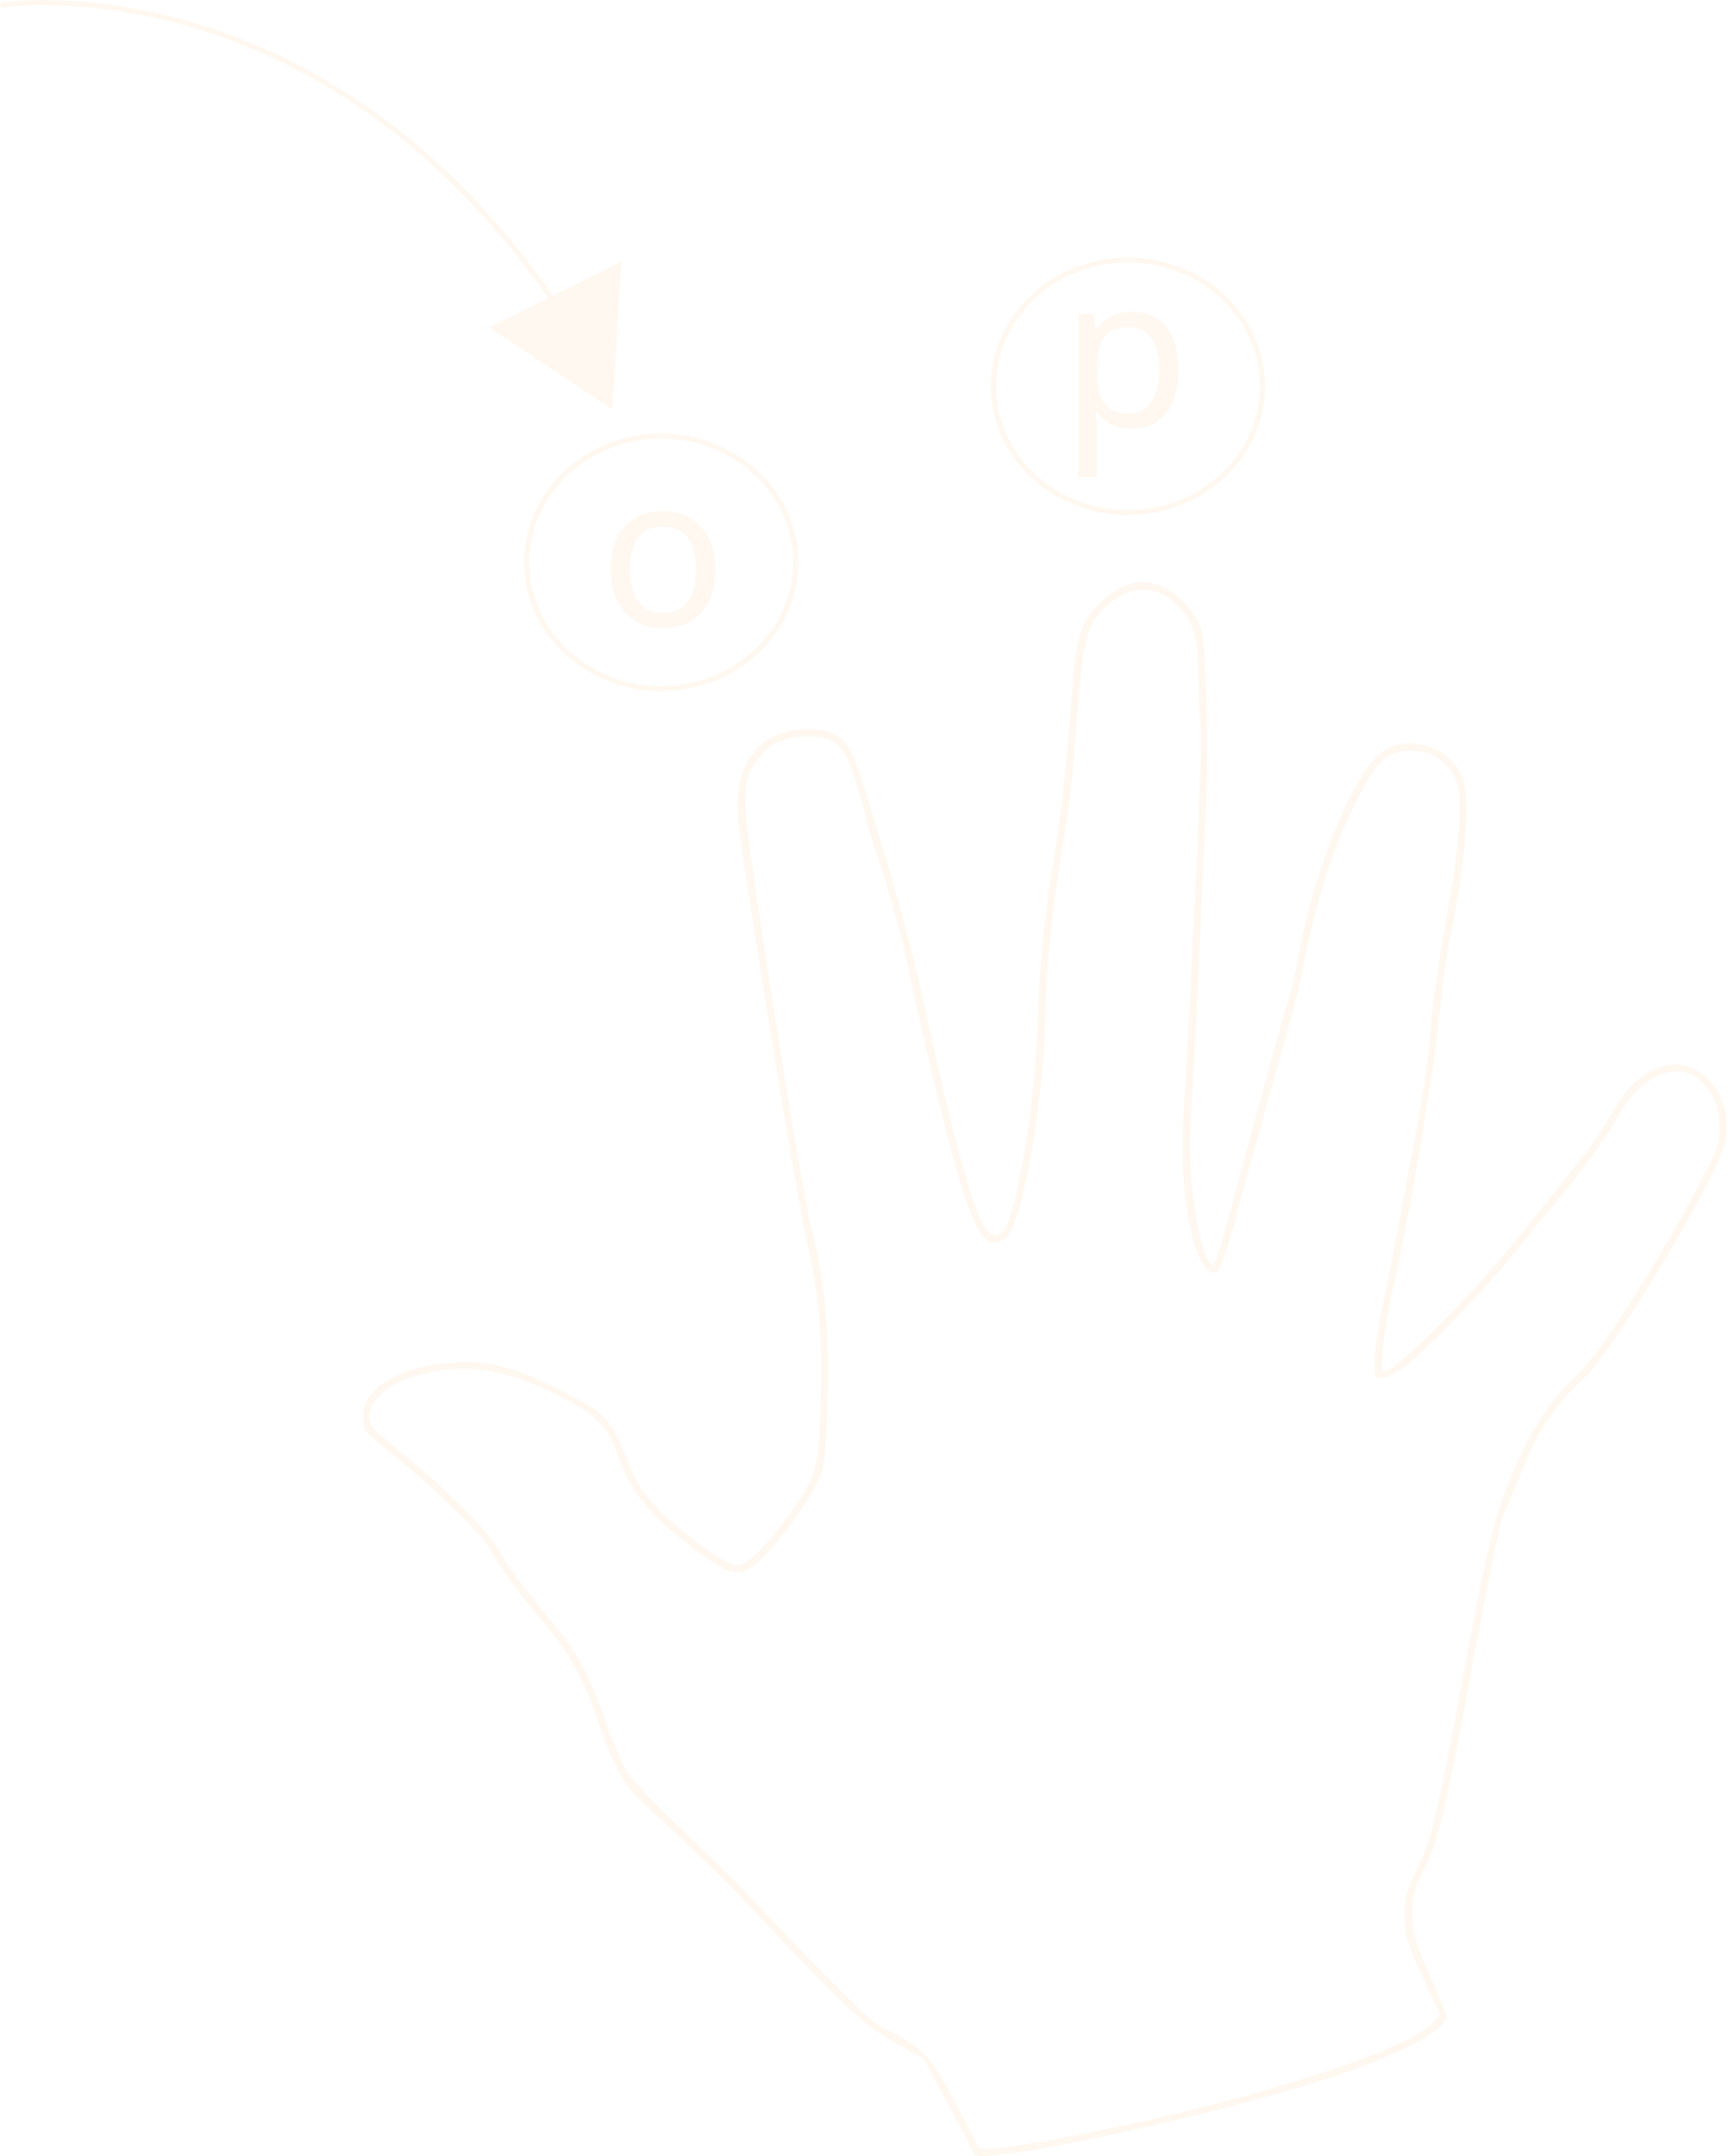
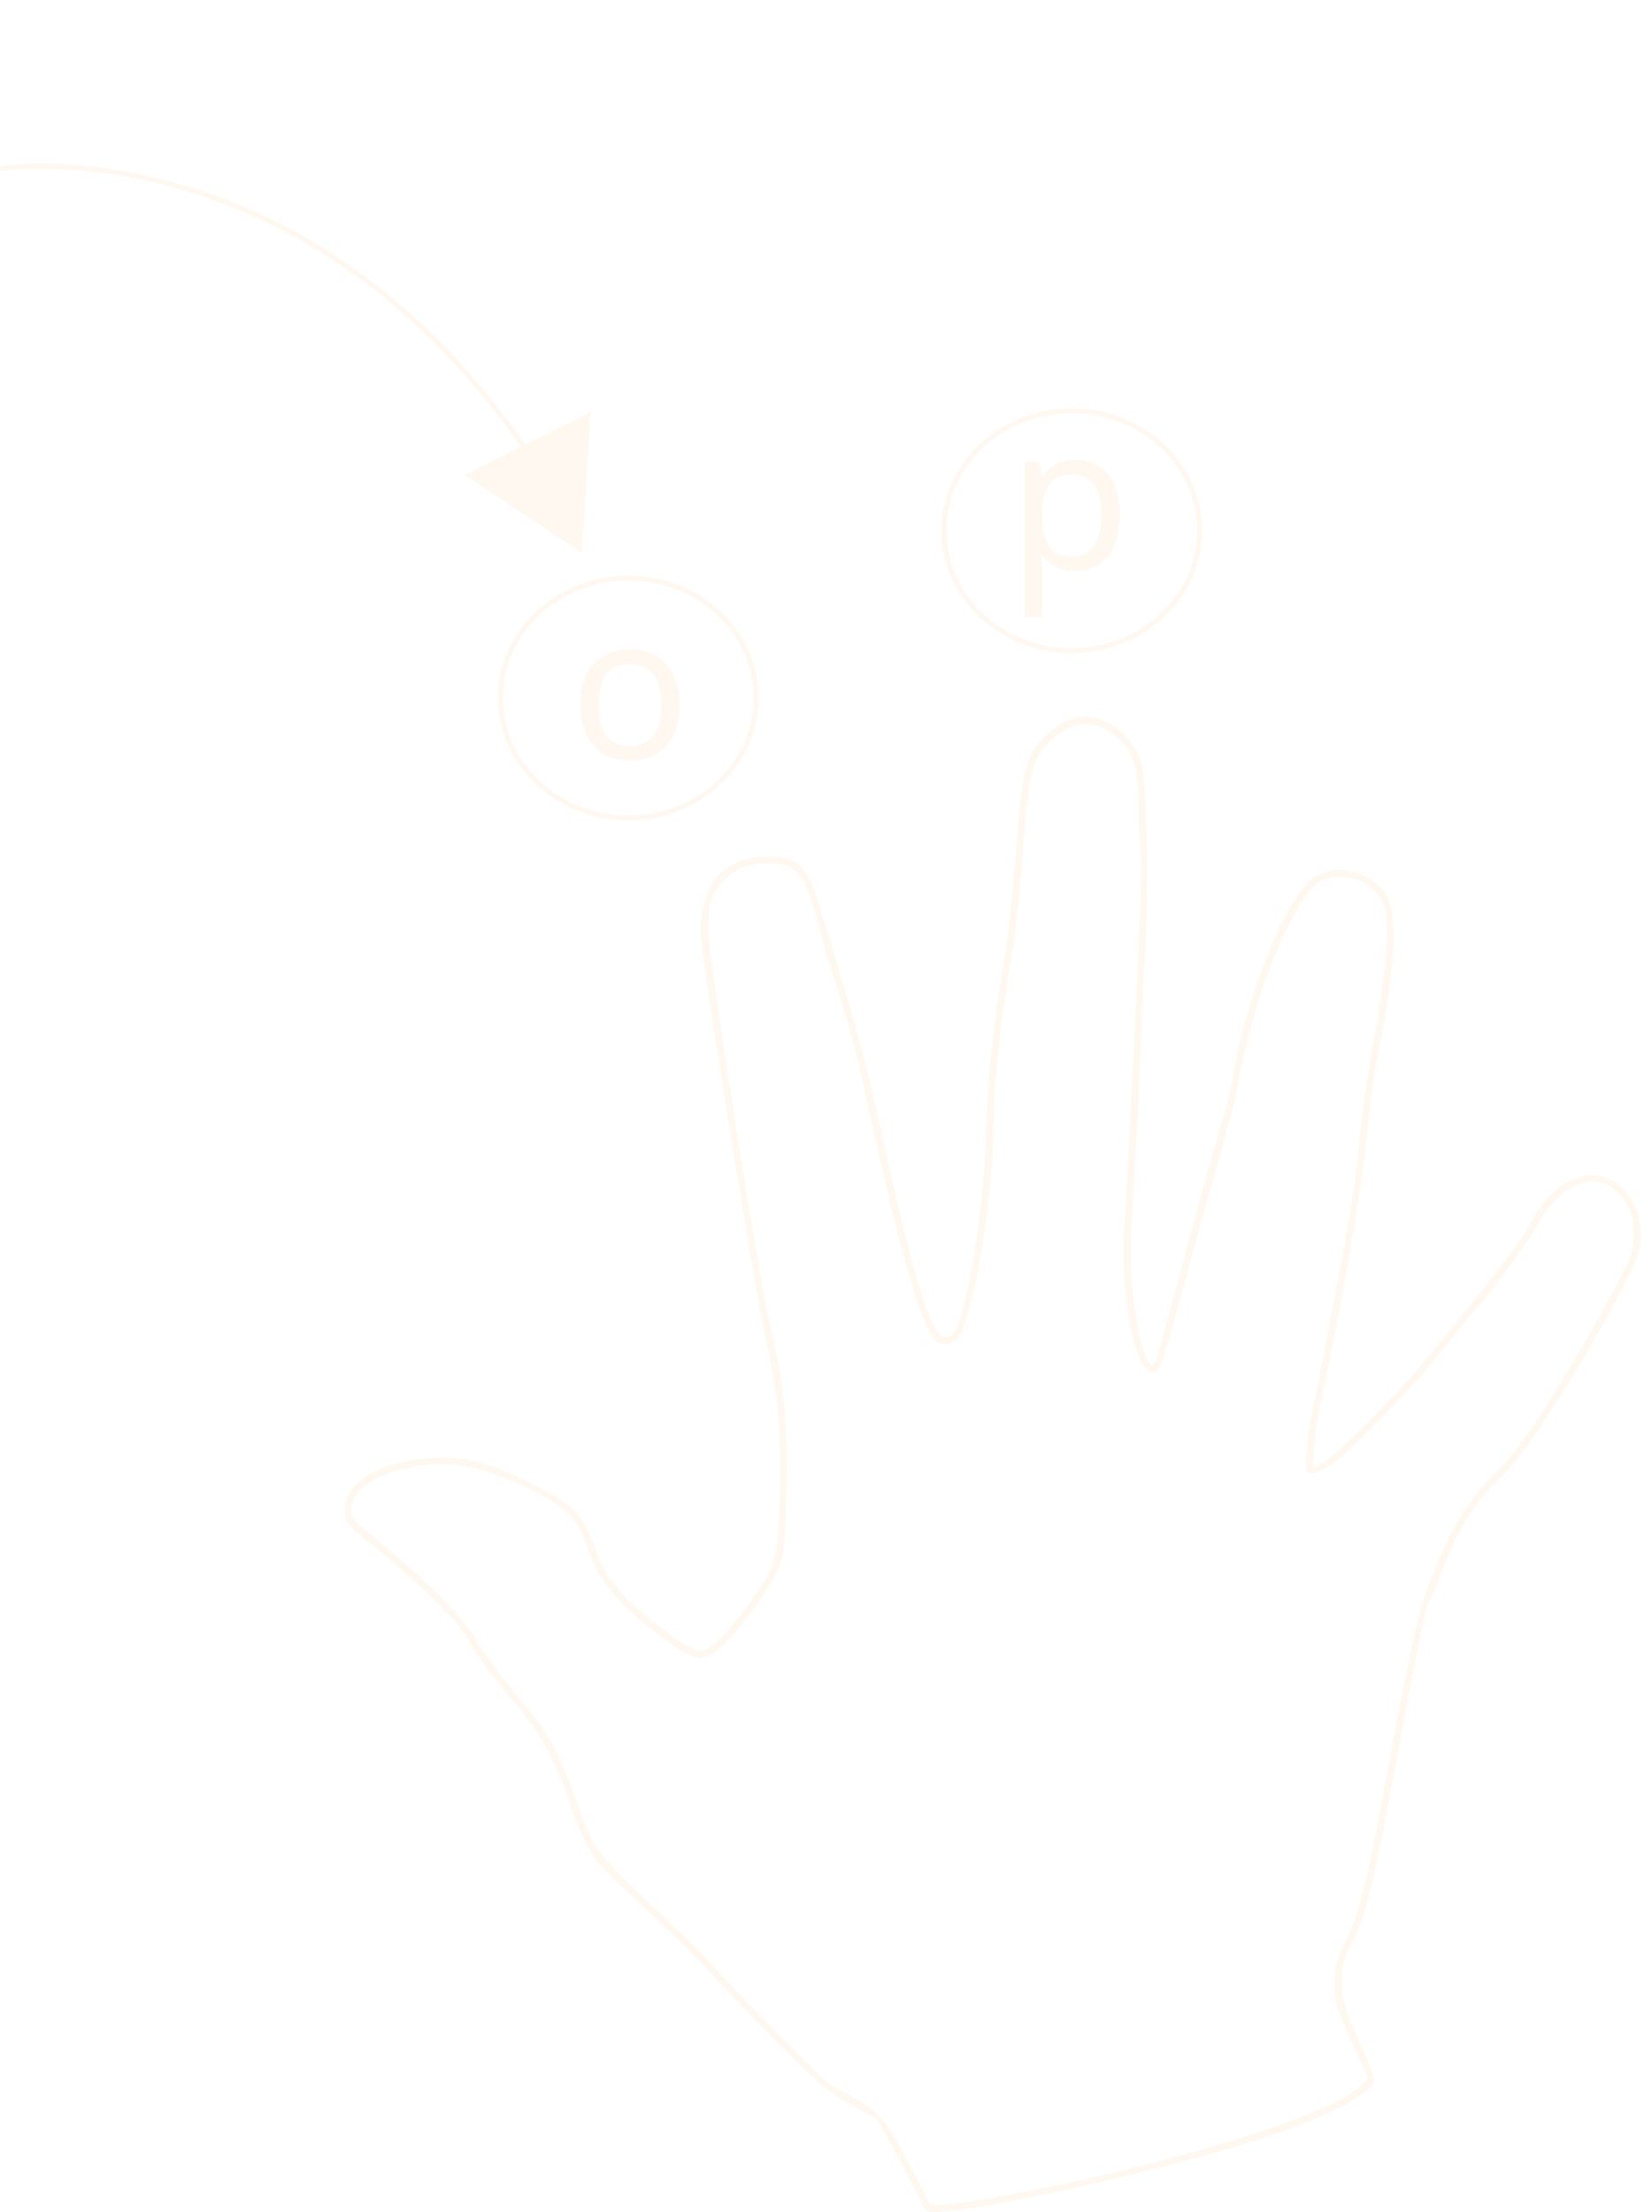
- <svg xmlns="http://www.w3.org/2000/svg" version="1.1" id="svg2" width="327.912" height="409.276" viewBox="0 0 327.912 409.276">
+ <svg xmlns="http://www.w3.org/2000/svg" version="1.1" id="svg2" width="330" height="442" viewBox="0 0 330 442">
  <defs id="defs6" />
-   <ellipse style="opacity:1;fill:none;fill-opacity:1;stroke:#fff8f1;stroke-width:1;stroke-miterlimit:4;stroke-dasharray:none;stroke-opacity:1" id="path827" cx="125.541" cy="106.749" rx="25.543" ry="23.967" />
-   <ellipse style="opacity:1;fill:none;fill-opacity:1;stroke:#fff8f1;stroke-width:1;stroke-miterlimit:4;stroke-dasharray:none;stroke-opacity:1" id="path827-3" cx="214.155" cy="73.322" rx="25.543" ry="23.967" />
-   <path style="fill:#fff8f1;stroke-width:0.645;fill-opacity:1" d="m 184.567,408.287 c -0.25,-0.666 -2.429,-4.865 -4.842,-9.332 l -4.387,-8.121 -5.475,-3.073 c -4.533,-2.544 -7.071,-4.697 -14.748,-12.511 -5.1,-5.191 -10.98,-11.341 -13.067,-13.668 -2.087,-2.326 -7.711,-7.871 -12.499,-12.321 -4.787,-4.451 -9.163,-8.64 -9.724,-9.311 -2.026,-2.422 -4.301,-7.129 -6.044,-12.502 -2.521,-7.77 -6.197,-14.523 -10.616,-19.502 -3.963,-4.465 -8.806,-11.109 -10.357,-14.21 -1.145,-2.289 -11.041,-11.87 -17.743,-17.178 -2.837,-2.247 -5.371,-4.41 -5.632,-4.807 -0.261,-0.397 -0.478,-1.814 -0.484,-3.149 -0.021,-5.174 7.082,-9.322 17.077,-9.97 6.851,-0.445 11.688,0.804 20.633,5.327 7.878,3.983 9.4,5.473 11.734,11.484 2.212,5.697 3.259,7.483 6.246,10.649 4.308,4.566 13.249,11.051 15.236,11.051 2.024,0 5.657,-3.601 10.492,-10.4 4.668,-6.563 5.117,-8.288 5.461,-20.996 0.336,-12.397 -0.388,-20.421 -2.754,-30.533 -1.861,-7.952 -12.403,-72.888 -12.983,-79.971 -0.816,-9.967 3.926,-16.523 12.146,-16.791 7.032,-0.23 8.849,1.307 11.459,9.692 6.389,20.529 9.261,30.927 11.947,43.256 6.614,30.36 10.345,42.697 13.027,43.079 1.908,0.272 2.959,-1.91 4.603,-9.55 2.047,-9.515 3.321,-19.948 3.692,-30.238 0.442,-12.254 1.281,-20.808 3.17,-32.305 1.448,-8.815 2.123,-15.099 3.551,-33.053 0.705,-8.863 1.855,-11.991 5.675,-15.432 3.619,-3.26 7.191,-4.179 10.834,-2.788 3.419,1.306 7.087,5.258 7.907,8.52 1.06,4.215 1.455,24.46 0.733,37.595 -0.38,6.915 -0.797,15.91 -0.927,19.988 -0.205,6.428 -0.97,21.331 -1.912,37.242 -0.515,8.696 1.506,22.469 3.697,25.197 0.89,1.107 1.124,0.487 4.342,-11.501 5.882,-21.909 9.59,-35.329 10.511,-38.042 0.542,-1.596 1.435,-5.513 1.985,-8.704 2.879,-16.707 11.124,-36.277 16.476,-39.109 4.741,-2.509 10.411,-1.058 13.813,3.533 2.602,3.511 2.079,14.393 -1.572,32.675 -0.673,3.369 -1.666,10.768 -2.206,16.442 -0.923,9.683 -5.845,38.144 -8.787,50.811 -1.436,6.181 -2.355,14.634 -1.592,14.634 2.236,0 16.204,-13.874 25.211,-25.039 13.145,-16.296 15.852,-19.859 17.736,-23.344 3.028,-5.6 6.06,-8.436 10.325,-9.659 7.073,-2.029 13.677,6.357 11.583,14.707 -1.766,7.04 -21.049,39.213 -26.603,44.384 -5.81,5.41 -9.344,10.787 -12.428,18.907 -1.273,3.351 -2.597,6.434 -2.943,6.85 -0.571,0.688 -2.463,10.048 -7.355,36.382 -3.693,19.876 -5.451,26.969 -7.771,31.342 -1.895,3.572 -2.243,4.875 -2.243,8.408 0,3.618 0.434,5.159 3.224,11.448 1.773,3.997 3.224,7.593 3.224,7.991 0,2.698 -9.476,7.609 -23.212,12.031 -17.721,5.704 -49.836,13.121 -61.726,14.255 -4.201,0.401 -4.708,0.325 -5.119,-0.766 z m 15.765,-2.226 c 32.269,-5.856 66.24,-16.31 71.561,-22.022 l 1.461,-1.568 -3.361,-7.363 c -2.982,-6.532 -3.357,-7.835 -3.326,-11.554 0.029,-3.516 0.422,-4.959 2.438,-8.957 2.509,-4.976 3.972,-10.977 8.036,-32.953 5.18,-28.011 6.357,-33.024 9.663,-41.139 3.504,-8.604 7.386,-14.635 12.471,-19.378 4.497,-4.194 14.627,-20.024 23.74,-37.098 2.948,-5.523 3.405,-6.866 3.405,-9.997 0,-3.751 -0.744,-5.823 -2.969,-8.267 -4.534,-4.98 -11.91,-1.936 -16.622,6.859 -1.739,3.247 -8.713,12.691 -12.418,16.818 -0.796,0.887 -3.754,4.513 -6.573,8.06 -5.883,7.401 -18.153,20.04 -21.848,22.506 -2.689,1.794 -4.871,2.175 -4.964,0.867 -0.208,-2.928 0.329,-7.721 1.443,-12.879 0.711,-3.289 1.683,-8.157 2.16,-10.817 0.477,-2.66 1.628,-8.753 2.557,-13.54 2.762,-14.232 4.034,-22.507 4.509,-29.337 0.247,-3.546 1.46,-11.961 2.696,-18.698 2.569,-14.005 3.358,-23.47 2.239,-26.86 -1.178,-3.571 -3.986,-5.838 -7.619,-6.15 -4.827,-0.416 -6.952,1.076 -10.286,7.22 -5.224,9.629 -8.638,19.934 -11.428,34.495 -0.51,2.66 -2.093,8.898 -3.519,13.863 -2.463,8.577 -5.162,18.305 -9.808,35.355 -1.229,4.511 -2.46,7.777 -3.012,7.988 -3.748,1.438 -7.111,-13.325 -6.348,-27.869 0.223,-4.255 0.685,-12.96 1.027,-19.343 1.808,-33.792 2.636,-54.324 2.287,-56.68 -0.215,-1.451 -0.403,-5.395 -0.417,-8.764 -0.032,-7.49 -0.724,-10.327 -3.212,-13.16 -4.099,-4.668 -9.232,-4.973 -13.952,-0.829 -3.865,3.394 -4.636,6.047 -5.697,19.606 -1.165,14.899 -1.357,16.627 -2.916,26.299 -1.943,12.051 -3.19,23.936 -3.19,30.393 0,16.012 -4.394,41.471 -7.579,43.917 -0.577,0.443 -1.714,0.806 -2.525,0.806 -3.559,0 -7.436,-12.815 -16.675,-55.128 -0.852,-3.901 -2.864,-11.094 -4.471,-15.984 -1.608,-4.89 -2.923,-9.201 -2.923,-9.578 0,-0.378 -0.76,-3.18 -1.69,-6.227 -2.32,-7.607 -3.908,-9.154 -9.394,-9.154 -4.804,0 -7.818,1.646 -10.289,5.62 -1.307,2.102 -1.505,3.198 -1.431,7.92 0.092,5.919 10.234,70.62 12.482,79.629 2.602,10.429 3.378,18.428 3.092,31.856 -0.221,10.354 -0.483,13.157 -1.457,15.535 -1.504,3.676 -6.122,10.292 -10.238,14.669 -4.216,4.483 -5.981,4.542 -11.792,0.395 -9.281,-6.623 -13.959,-11.957 -16.036,-18.287 -1.811,-5.519 -3.723,-7.885 -8.546,-10.576 -12.624,-7.043 -21.288,-8.379 -31.573,-4.87 -6.504,2.22 -9.365,7.248 -5.813,10.22 0.798,0.668 4.062,3.385 7.254,6.037 7.079,5.883 14.675,13.784 16.06,16.703 0.971,2.046 3.933,6.005 10.849,14.498 3.967,4.871 6.298,9.341 9.127,17.496 1.265,3.648 3.061,7.931 3.992,9.518 0.93,1.587 5.495,6.437 10.145,10.777 4.65,4.34 10.205,9.774 12.346,12.076 10.607,11.404 23.363,24.28 24.822,25.057 9.54,5.079 9.896,5.424 14.613,14.137 2.438,4.503 4.531,8.579 4.652,9.058 0.257,1.021 4.23,0.692 14.791,-1.225 z" id="path913" />
-   <text xml:space="preserve" style="font-style:normal;font-weight:normal;font-size:40px;line-height:1.25;font-family:sans-serif;letter-spacing:0px;word-spacing:0px;fill:#fff8f1;fill-opacity:1;stroke:none;" x="113.765" y="118.857" id="text917">
-     <tspan id="tspan915" x="113.765" y="118.857">o</tspan>
+   <ellipse style="opacity:1;fill:none;fill-opacity:1;stroke:#fff8f1;stroke-width:1;stroke-miterlimit:4;stroke-dasharray:none;stroke-opacity:1" id="path827" cx="125.541" cy="139.474" rx="25.543" ry="23.967" />
+   <ellipse style="opacity:1;fill:none;fill-opacity:1;stroke:#fff8f1;stroke-width:1;stroke-miterlimit:4;stroke-dasharray:none;stroke-opacity:1" id="path827-3" cx="214.155" cy="106.047" rx="25.543" ry="23.967" />
+   <path style="fill:#fff8f1;fill-opacity:1;stroke-width:0.645" d="m 184.567,441.012 c -0.25,-0.666 -2.429,-4.865 -4.842,-9.332 l -4.387,-8.121 -5.475,-3.073 c -4.533,-2.544 -7.071,-4.697 -14.748,-12.511 -5.1,-5.191 -10.98,-11.341 -13.067,-13.668 -2.087,-2.326 -7.711,-7.871 -12.499,-12.321 -4.787,-4.451 -9.163,-8.64 -9.724,-9.311 -2.026,-2.422 -4.301,-7.129 -6.044,-12.502 -2.521,-7.77 -6.197,-14.523 -10.616,-19.502 -3.963,-4.465 -8.806,-11.109 -10.357,-14.21 -1.145,-2.289 -11.041,-11.87 -17.743,-17.178 -2.837,-2.247 -5.371,-4.41 -5.632,-4.807 -0.261,-0.397 -0.478,-1.814 -0.484,-3.149 -0.021,-5.174 7.082,-9.322 17.077,-9.97 6.851,-0.445 11.688,0.804 20.633,5.327 7.878,3.983 9.4,5.473 11.734,11.484 2.212,5.697 3.259,7.483 6.246,10.649 4.308,4.566 13.249,11.051 15.236,11.051 2.024,0 5.657,-3.601 10.492,-10.4 4.668,-6.563 5.117,-8.288 5.461,-20.996 0.336,-12.397 -0.388,-20.421 -2.754,-30.533 -1.861,-7.952 -12.403,-72.888 -12.983,-79.971 -0.816,-9.967 3.926,-16.523 12.146,-16.791 7.032,-0.23 8.849,1.307 11.459,9.692 6.389,20.529 9.261,30.927 11.947,43.256 6.614,30.36 10.345,42.697 13.027,43.079 1.908,0.272 2.959,-1.91 4.603,-9.55 2.047,-9.515 3.321,-19.948 3.692,-30.238 0.442,-12.254 1.281,-20.808 3.17,-32.305 1.448,-8.815 2.123,-15.099 3.551,-33.053 0.705,-8.863 1.855,-11.991 5.675,-15.432 3.619,-3.26 7.191,-4.179 10.834,-2.788 3.419,1.306 7.087,5.258 7.907,8.52 1.06,4.215 1.455,24.46 0.733,37.595 -0.38,6.915 -0.797,15.91 -0.927,19.988 -0.205,6.428 -0.97,21.331 -1.912,37.242 -0.515,8.696 1.506,22.469 3.697,25.197 0.89,1.107 1.124,0.487 4.342,-11.501 5.882,-21.909 9.59,-35.329 10.511,-38.042 0.542,-1.596 1.435,-5.513 1.985,-8.704 2.879,-16.707 11.124,-36.277 16.476,-39.109 4.741,-2.509 10.411,-1.058 13.813,3.533 2.602,3.511 2.079,14.393 -1.572,32.675 -0.673,3.369 -1.666,10.768 -2.206,16.442 -0.923,9.683 -5.845,38.144 -8.787,50.811 -1.436,6.181 -2.355,14.634 -1.592,14.634 2.236,0 16.204,-13.874 25.211,-25.039 13.145,-16.296 15.852,-19.859 17.736,-23.344 3.028,-5.6 6.06,-8.436 10.325,-9.659 7.073,-2.029 13.677,6.357 11.583,14.707 -1.766,7.04 -21.049,39.213 -26.603,44.384 -5.81,5.41 -9.344,10.787 -12.428,18.907 -1.273,3.351 -2.597,6.434 -2.943,6.85 -0.571,0.688 -2.463,10.048 -7.355,36.382 -3.693,19.876 -5.451,26.969 -7.771,31.342 -1.895,3.572 -2.243,4.875 -2.243,8.408 0,3.618 0.434,5.159 3.224,11.448 1.773,3.997 3.224,7.593 3.224,7.991 0,2.698 -9.476,7.609 -23.212,12.031 -17.721,5.704 -49.836,13.121 -61.726,14.255 -4.201,0.401 -4.708,0.325 -5.119,-0.766 z m 15.765,-2.226 c 32.269,-5.856 66.24,-16.31 71.561,-22.022 l 1.461,-1.568 -3.361,-7.363 c -2.982,-6.532 -3.357,-7.835 -3.326,-11.554 0.029,-3.516 0.422,-4.959 2.438,-8.957 2.509,-4.976 3.972,-10.977 8.036,-32.953 5.18,-28.011 6.357,-33.024 9.663,-41.139 3.504,-8.604 7.386,-14.635 12.471,-19.378 4.497,-4.194 14.627,-20.024 23.74,-37.098 2.948,-5.523 3.405,-6.866 3.405,-9.997 0,-3.751 -0.744,-5.823 -2.969,-8.267 -4.534,-4.98 -11.91,-1.936 -16.622,6.859 -1.739,3.247 -8.713,12.691 -12.418,16.818 -0.796,0.887 -3.754,4.513 -6.573,8.06 -5.883,7.401 -18.153,20.04 -21.848,22.506 -2.689,1.794 -4.871,2.175 -4.964,0.867 -0.208,-2.928 0.329,-7.721 1.443,-12.879 0.711,-3.289 1.683,-8.157 2.16,-10.817 0.477,-2.66 1.628,-8.753 2.557,-13.54 2.762,-14.232 4.034,-22.507 4.509,-29.337 0.247,-3.546 1.46,-11.961 2.696,-18.698 2.569,-14.005 3.358,-23.47 2.239,-26.86 -1.178,-3.571 -3.986,-5.838 -7.619,-6.15 -4.827,-0.416 -6.952,1.076 -10.286,7.22 -5.224,9.629 -8.638,19.934 -11.428,34.495 -0.51,2.66 -2.093,8.898 -3.519,13.863 -2.463,8.577 -5.162,18.305 -9.808,35.355 -1.229,4.511 -2.46,7.777 -3.012,7.988 -3.748,1.438 -7.111,-13.325 -6.348,-27.869 0.223,-4.255 0.685,-12.96 1.027,-19.343 1.808,-33.792 2.636,-54.324 2.287,-56.68 -0.215,-1.451 -0.403,-5.395 -0.417,-8.764 -0.032,-7.49 -0.724,-10.327 -3.212,-13.16 -4.099,-4.668 -9.232,-4.973 -13.952,-0.829 -3.865,3.394 -4.636,6.047 -5.697,19.606 -1.165,14.899 -1.357,16.627 -2.916,26.299 -1.943,12.051 -3.19,23.936 -3.19,30.393 0,16.012 -4.394,41.471 -7.579,43.917 -0.577,0.443 -1.714,0.806 -2.525,0.806 -3.559,0 -7.436,-12.815 -16.675,-55.128 -0.852,-3.901 -2.864,-11.094 -4.471,-15.984 -1.608,-4.89 -2.923,-9.201 -2.923,-9.578 0,-0.378 -0.76,-3.18 -1.69,-6.227 -2.32,-7.607 -3.908,-9.154 -9.394,-9.154 -4.804,0 -7.818,1.646 -10.289,5.62 -1.307,2.102 -1.505,3.198 -1.431,7.92 0.092,5.919 10.234,70.62 12.482,79.629 2.602,10.429 3.378,18.428 3.092,31.856 -0.221,10.354 -0.483,13.157 -1.457,15.535 -1.504,3.676 -6.122,10.292 -10.238,14.669 -4.216,4.483 -5.981,4.542 -11.792,0.395 -9.281,-6.623 -13.959,-11.957 -16.036,-18.287 -1.811,-5.519 -3.723,-7.885 -8.546,-10.576 -12.624,-7.043 -21.288,-8.379 -31.573,-4.87 -6.504,2.22 -9.365,7.248 -5.813,10.22 0.798,0.668 4.062,3.385 7.254,6.037 7.079,5.883 14.675,13.784 16.06,16.703 0.971,2.046 3.933,6.005 10.849,14.498 3.967,4.871 6.298,9.341 9.127,17.496 1.265,3.648 3.061,7.931 3.992,9.518 0.93,1.587 5.495,6.437 10.145,10.777 4.65,4.34 10.205,9.774 12.346,12.076 10.607,11.404 23.363,24.28 24.822,25.057 9.54,5.079 9.896,5.424 14.613,14.137 2.438,4.503 4.531,8.579 4.652,9.058 0.257,1.021 4.23,0.692 14.791,-1.225 z" id="path913" />
+   <text xml:space="preserve" style="font-style:normal;font-weight:normal;font-size:40px;line-height:1.25;font-family:sans-serif;letter-spacing:0px;word-spacing:0px;fill:#fff8f1;fill-opacity:1;stroke:none" x="113.765" y="151.582" id="text917">
+     <tspan id="tspan915" x="113.765" y="151.582">o</tspan>
  </text>
-   <text xml:space="preserve" style="font-style:normal;font-weight:normal;font-size:40px;line-height:1.25;font-family:sans-serif;letter-spacing:0px;word-spacing:0px;fill:#fff8f1;fill-opacity:1;stroke:none;" x="201.325" y="80.999" id="text921">
-     <tspan id="tspan919" x="201.325" y="80.999">p</tspan>
+   <text xml:space="preserve" style="font-style:normal;font-weight:normal;font-size:40px;line-height:1.25;font-family:sans-serif;letter-spacing:0px;word-spacing:0px;fill:#fff8f1;fill-opacity:1;stroke:none" x="201.325" y="113.723" id="text921">
+     <tspan id="tspan919" x="201.325" y="113.723">p</tspan>
  </text>
-   <path style="fill:none;stroke:#fff8f1;stroke-width:1px;stroke-linecap:butt;stroke-linejoin:miter;stroke-opacity:1" d="M 114.045,71.471 C 68.13,-9.701 0.077,0.958 0.077,0.958" id="path832" />
-   <path style="opacity:1;fill:#fff8f1;fill-opacity:1;stroke:#fff8f1;stroke-width:1;stroke-miterlimit:4;stroke-dasharray:none;stroke-opacity:1" id="path840" d="M 45.095,22.615 33.005,17.297 20.916,11.978 31.567,4.167 42.218,-3.643 43.656,9.486 Z" transform="rotate(9.800437,-235.7013,462.1889)" />
+   <path style="fill:none;stroke:#fff8f1;stroke-width:1px;stroke-linecap:butt;stroke-linejoin:miter;stroke-opacity:1" d="M 114.045,104.195 C 68.13,23.024 0.077,33.683 0.077,33.683" id="path832" />
+   <path style="opacity:1;fill:#fff8f1;fill-opacity:1;stroke:#fff8f1;stroke-width:1;stroke-miterlimit:4;stroke-dasharray:none;stroke-opacity:1" id="path840" d="M 45.095,22.615 33.005,17.297 20.916,11.978 31.567,4.167 42.218,-3.643 43.656,9.486 Z" transform="rotate(9.800437,-426.5494,478.5511)" />
</svg>
